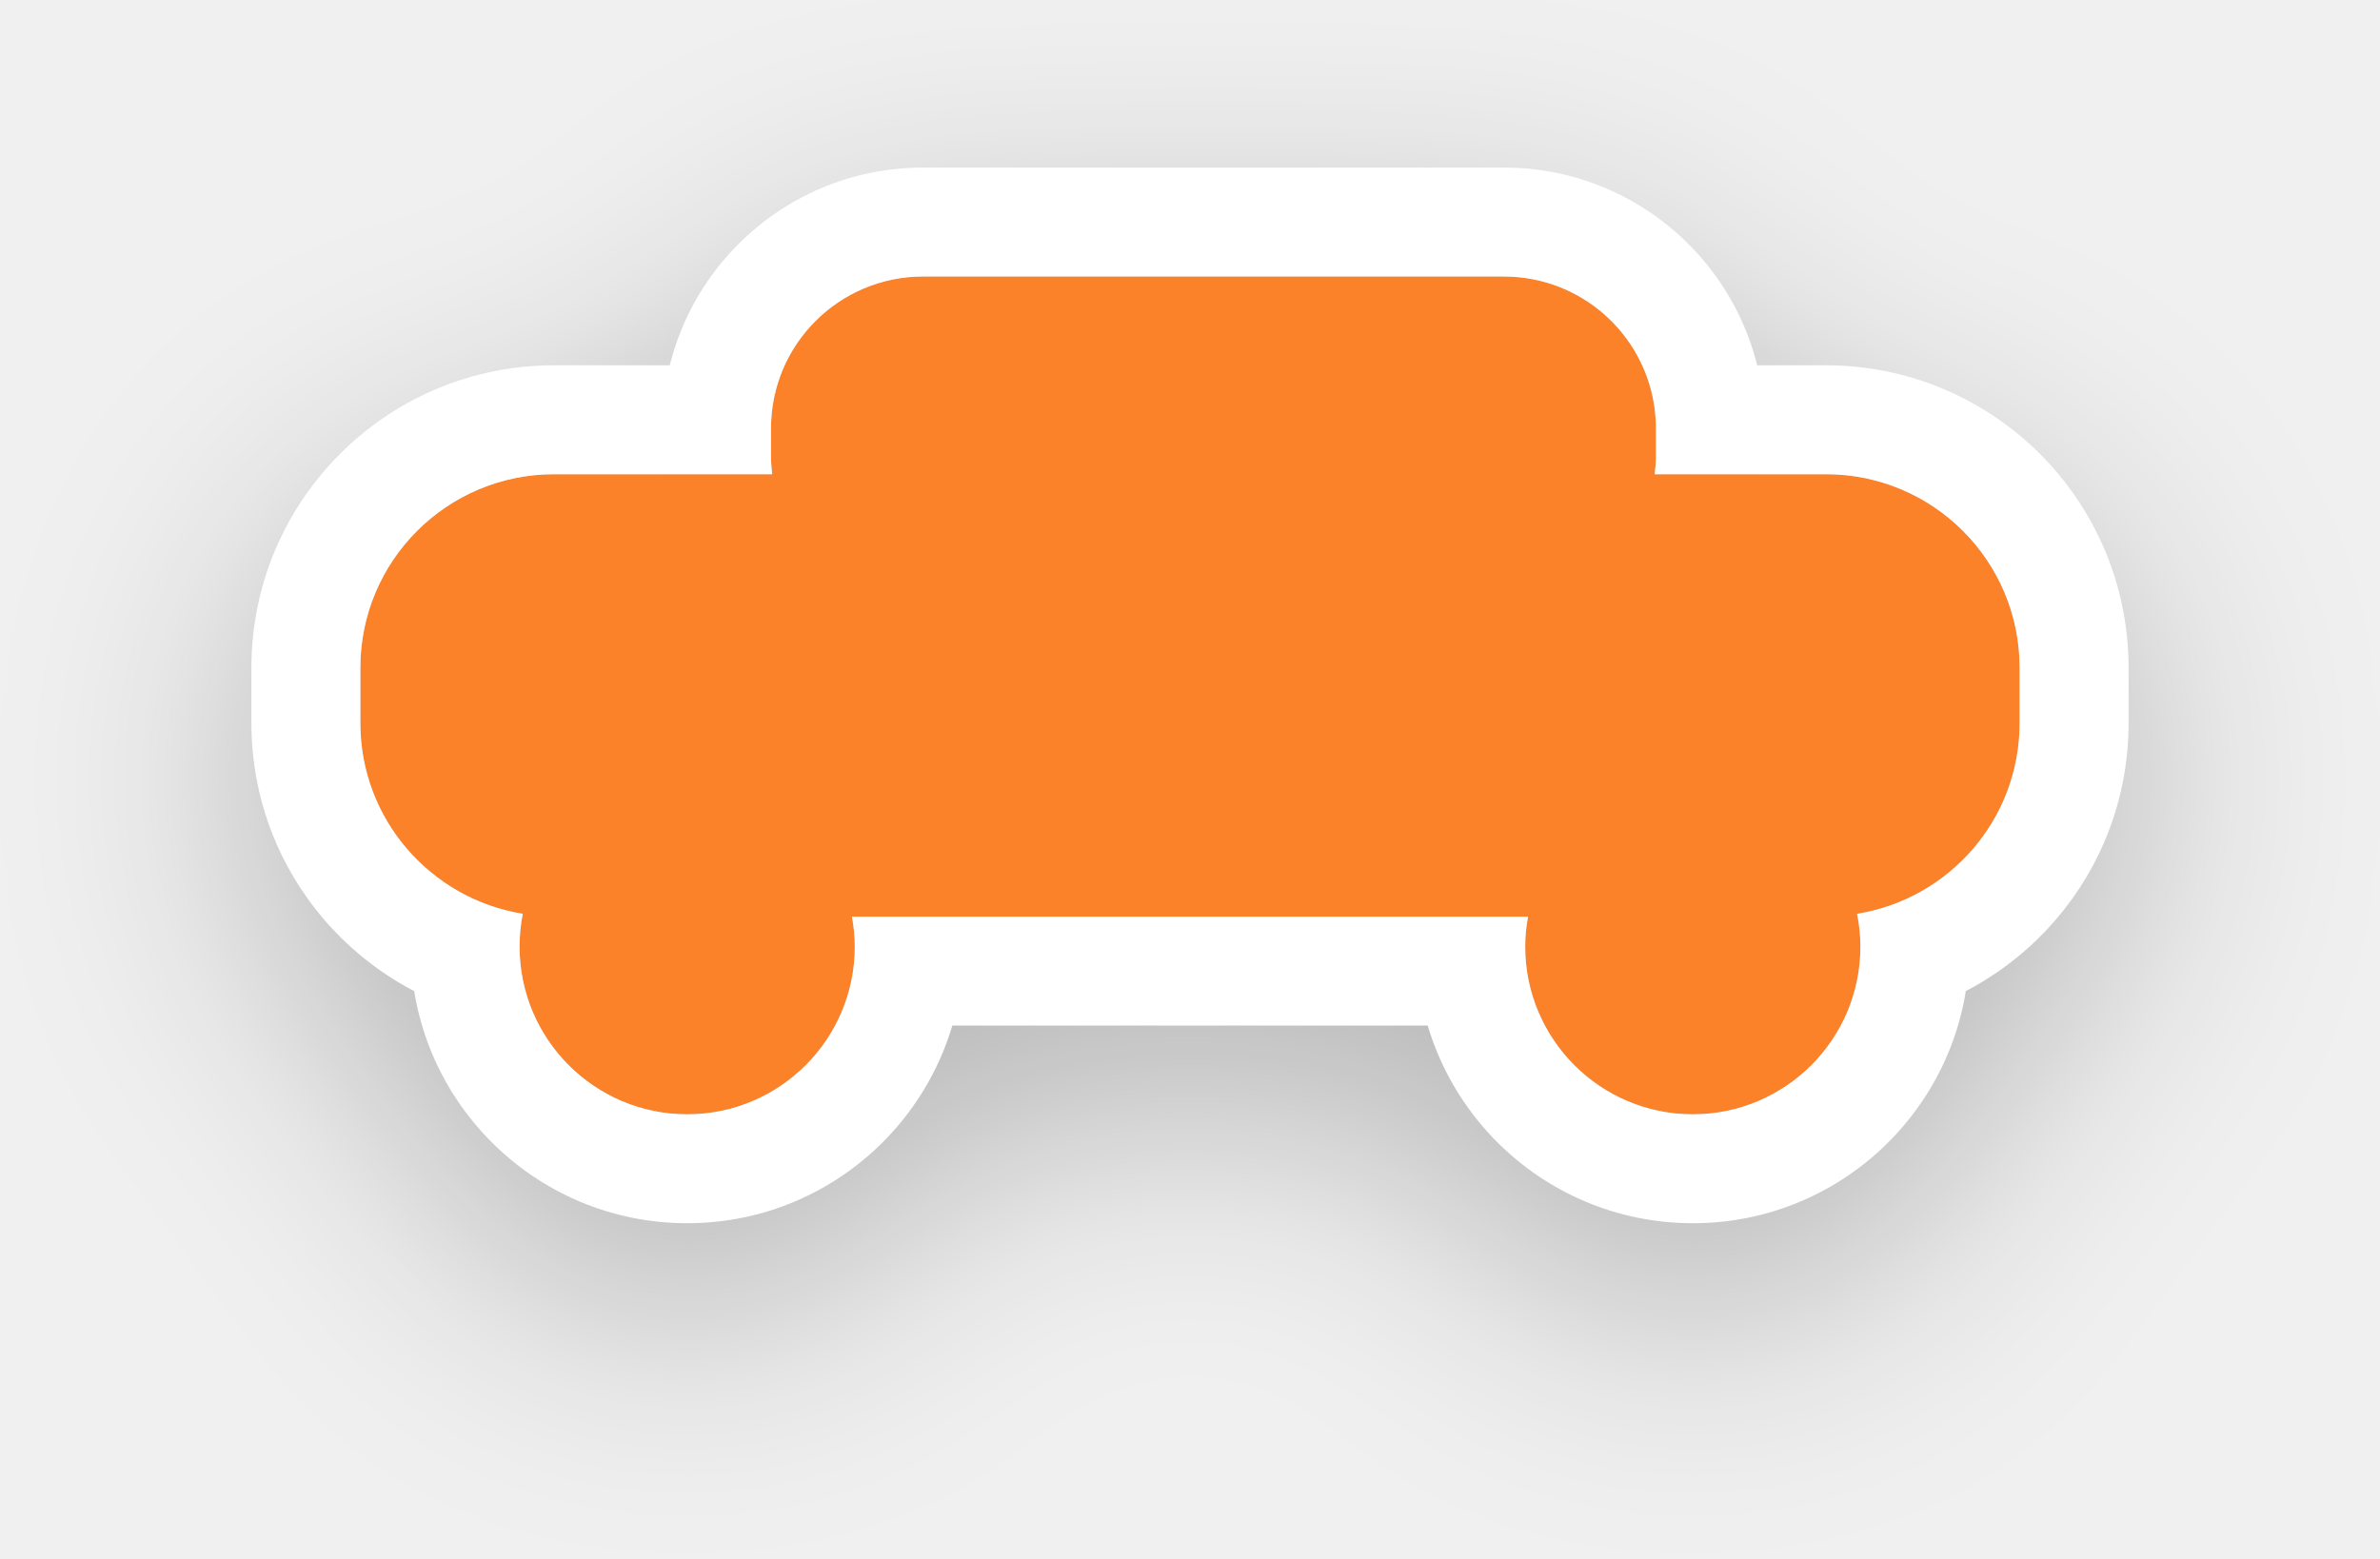
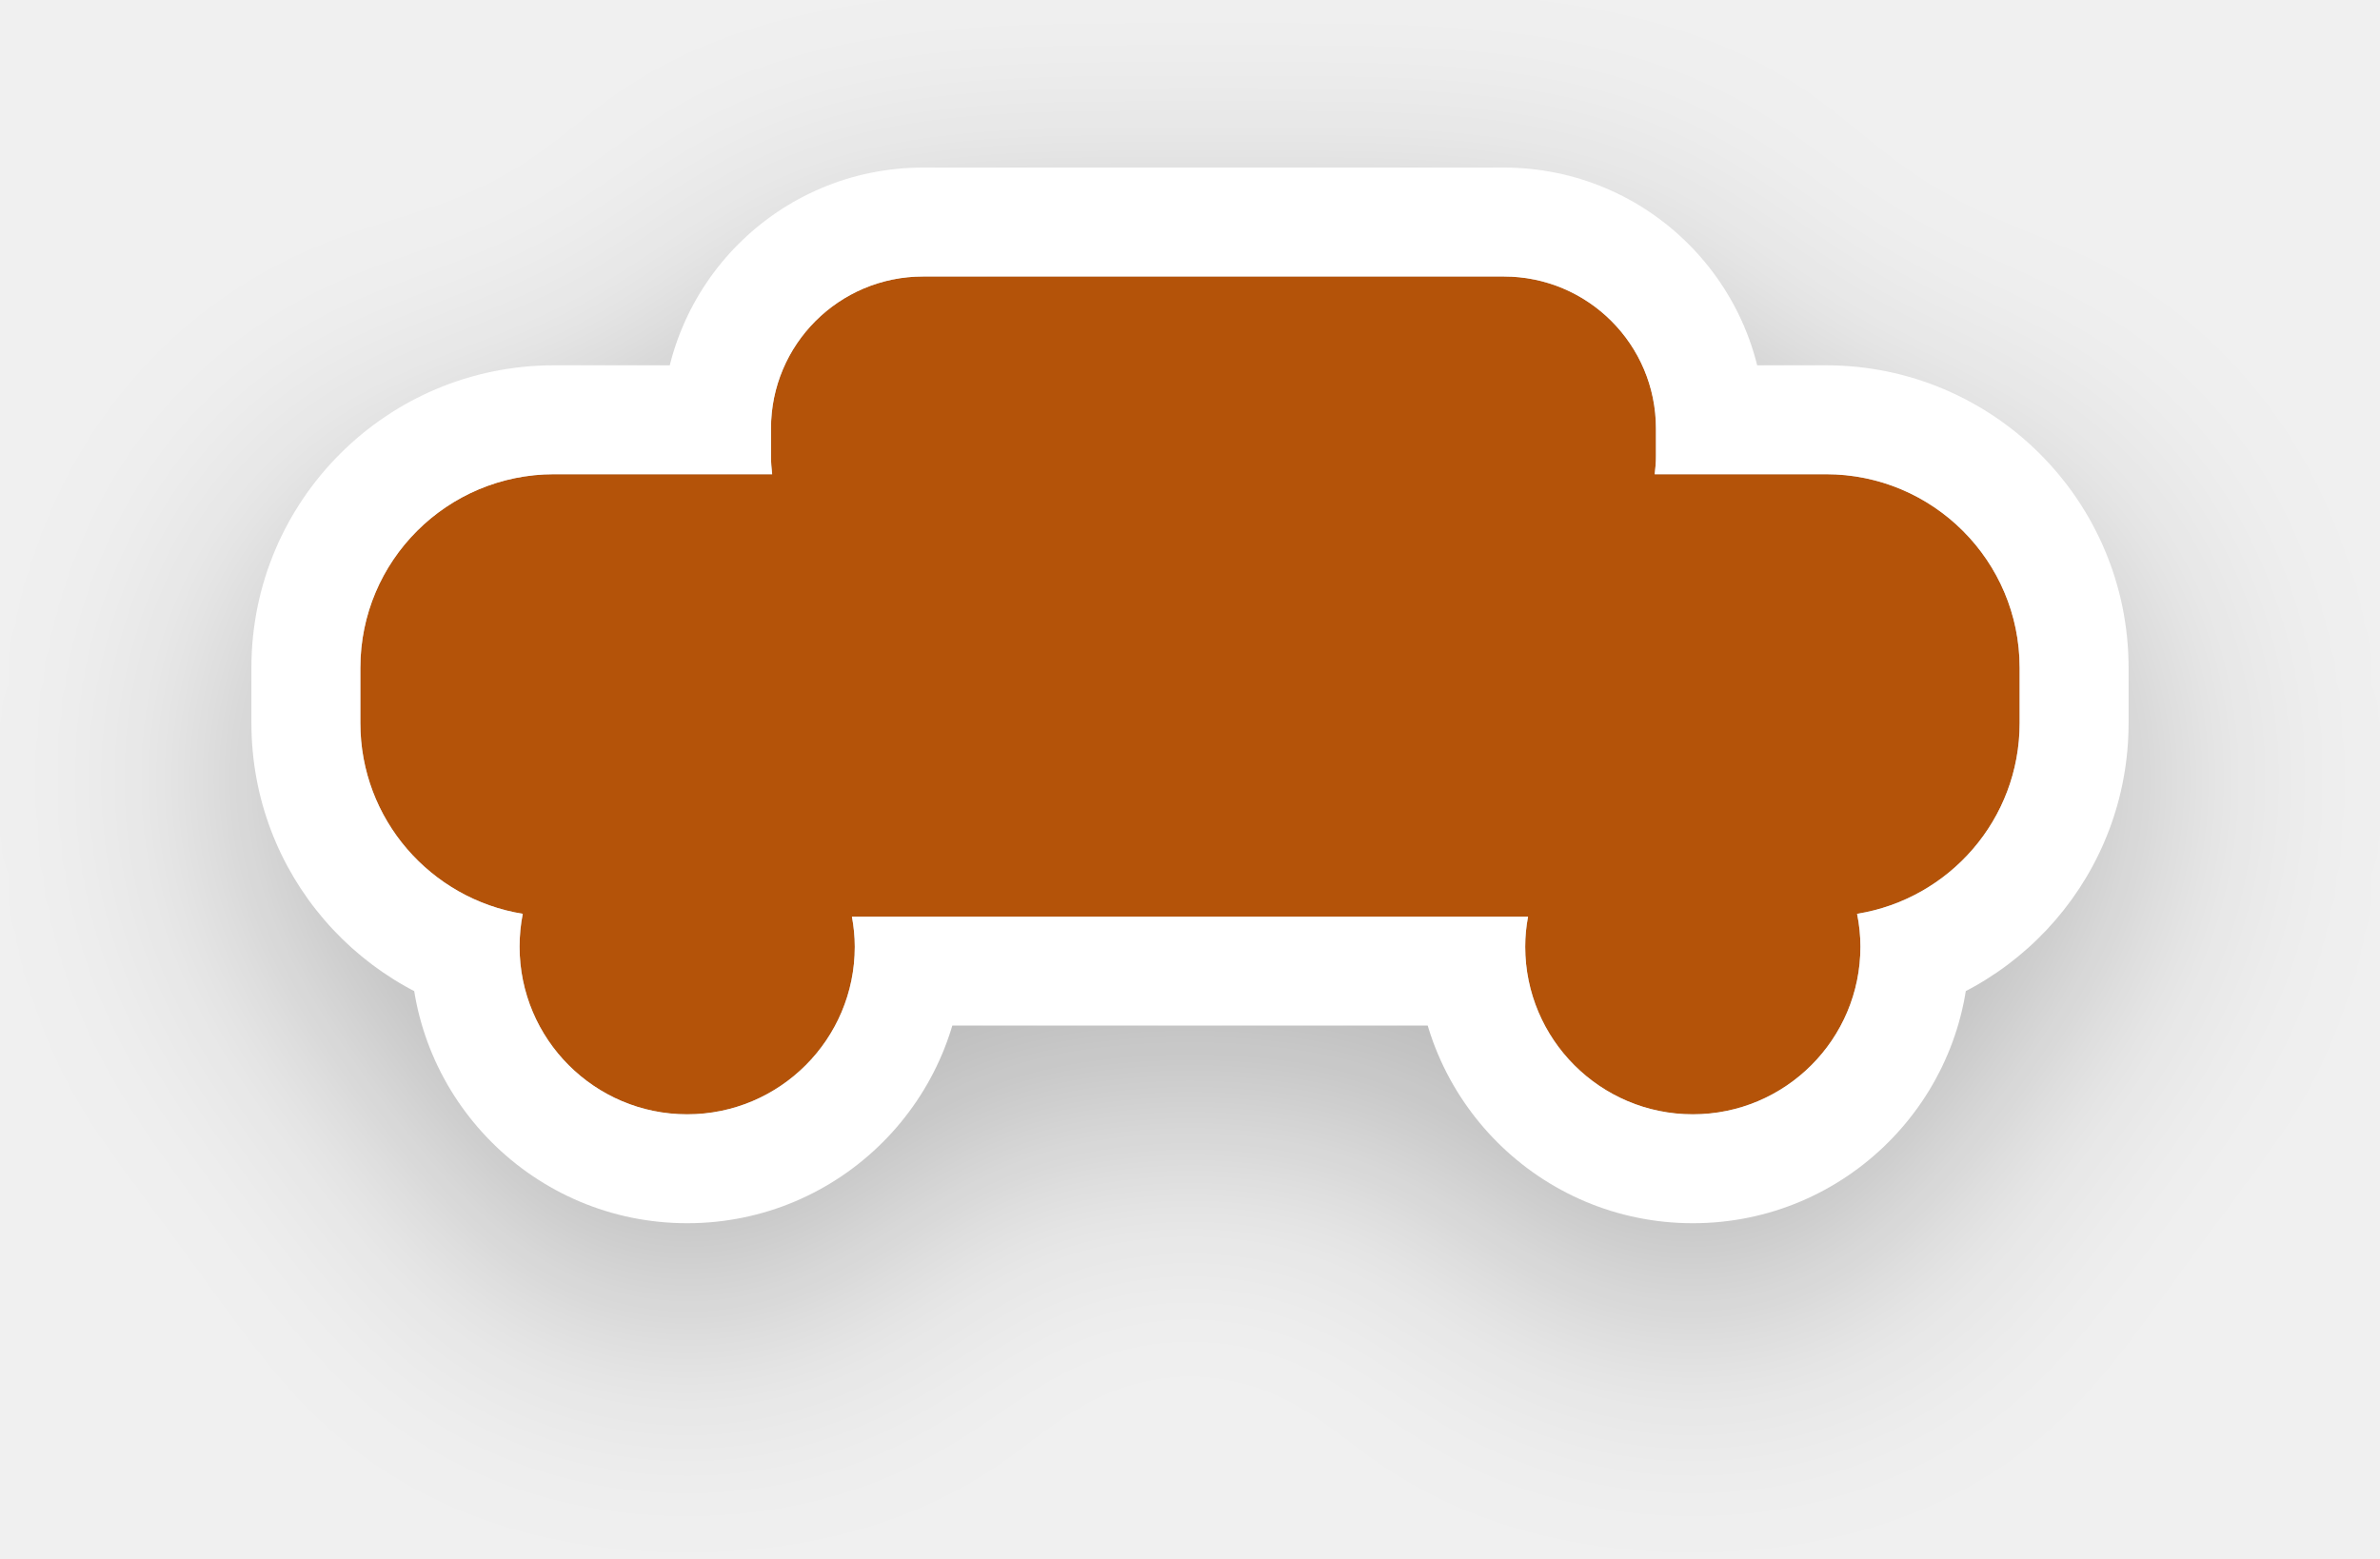
<svg xmlns="http://www.w3.org/2000/svg" preserveAspectRatio="none" overflow="visible" style="display: block;" width="28.4" height="18.6" viewBox="0 0 28.4 18.6" fill="none">
  <g id="icono/auto" filter="url(#filter0_d_0_4)">
    <mask id="path-1-outside-1_0_4" maskUnits="userSpaceOnUse" x="2.3" y="1.3" width="24" height="14" fill="black">
      <rect fill="white" x="2.3" y="1.3" width="24" height="14" />
      <path d="M17.945 3.3C18.947 3.3 19.76 4.112 19.76 5.114V5.445C19.76 5.518 19.754 5.59 19.745 5.66H21.79C23.066 5.66 24.1 6.694 24.1 7.97V8.63C24.1 9.78 23.26 10.73 22.16 10.907C22.186 11.034 22.2 11.166 22.2 11.3C22.2 12.404 21.305 13.3 20.2 13.3C19.096 13.3 18.201 12.404 18.2 11.3C18.2 11.177 18.212 11.057 18.234 10.941H10.166C10.187 11.057 10.2 11.177 10.2 11.3C10.2 12.404 9.305 13.3 8.2 13.3C7.096 13.3 6.201 12.404 6.2 11.3C6.2 11.166 6.213 11.034 6.238 10.907C5.14 10.729 4.3 9.779 4.3 8.63V7.97C4.3 6.694 5.334 5.661 6.61 5.66H9.214C9.206 5.59 9.2 5.518 9.2 5.445V5.114C9.2 4.112 10.012 3.3 11.015 3.3H17.945Z" />
    </mask>
-     <path d="M17.945 3.3C18.947 3.3 19.76 4.112 19.76 5.114V5.445C19.76 5.518 19.754 5.59 19.745 5.66H21.79C23.066 5.66 24.1 6.694 24.1 7.97V8.63C24.1 9.78 23.26 10.73 22.16 10.907C22.186 11.034 22.2 11.166 22.2 11.3C22.2 12.404 21.305 13.3 20.2 13.3C19.096 13.3 18.201 12.404 18.2 11.3C18.2 11.177 18.212 11.057 18.234 10.941H10.166C10.187 11.057 10.2 11.177 10.2 11.3C10.2 12.404 9.305 13.3 8.2 13.3C7.096 13.3 6.201 12.404 6.2 11.3C6.2 11.166 6.213 11.034 6.238 10.907C5.14 10.729 4.3 9.779 4.3 8.63V7.97C4.3 6.694 5.334 5.661 6.61 5.66H9.214C9.206 5.59 9.2 5.518 9.2 5.445V5.114C9.2 4.112 10.012 3.3 11.015 3.3H17.945Z" fill="#FB8229" />
+     <path d="M17.945 3.3C18.947 3.3 19.76 4.112 19.76 5.114V5.445C19.76 5.518 19.754 5.59 19.745 5.66H21.79C23.066 5.66 24.1 6.694 24.1 7.97V8.63C24.1 9.78 23.26 10.73 22.16 10.907C22.186 11.034 22.2 11.166 22.2 11.3C22.2 12.404 21.305 13.3 20.2 13.3C19.096 13.3 18.201 12.404 18.2 11.3C18.2 11.177 18.212 11.057 18.234 10.941H10.166C10.187 11.057 10.2 11.177 10.2 11.3C10.2 12.404 9.305 13.3 8.2 13.3C7.096 13.3 6.201 12.404 6.2 11.3C6.2 11.166 6.213 11.034 6.238 10.907C5.14 10.729 4.3 9.779 4.3 8.63V7.97C4.3 6.694 5.334 5.661 6.61 5.66H9.214C9.206 5.59 9.2 5.518 9.2 5.445V5.114C9.2 4.112 10.012 3.3 11.015 3.3H17.945Z" fill="#B45309" />
    <path d="M19.76 5.114H21.06V5.114L19.76 5.114ZM19.745 5.66L18.454 5.507L18.282 6.96H19.745V5.66ZM21.79 5.66L21.79 4.36H21.79V5.66ZM24.1 7.97H25.4V7.97L24.1 7.97ZM22.16 10.907L21.953 9.624L20.622 9.839L20.885 11.161L22.16 10.907ZM22.2 11.3L23.5 11.3V11.3H22.2ZM20.2 13.3V14.6H20.201L20.2 13.3ZM18.2 11.3H16.9V11.3L18.2 11.3ZM18.234 10.941L19.513 11.173L19.791 9.641H18.234V10.941ZM10.166 10.941V9.641H8.609L8.887 11.173L10.166 10.941ZM10.2 11.3L11.5 11.3V11.3H10.2ZM8.2 13.3V14.6H8.201L8.2 13.3ZM6.2 11.3H4.9V11.3L6.2 11.3ZM6.238 10.907L7.514 11.161L7.776 9.839L6.446 9.624L6.238 10.907ZM4.3 7.97L3 7.97V7.97H4.3ZM6.61 5.66V4.36H6.609L6.61 5.66ZM9.214 5.66V6.96H10.677L10.505 5.507L9.214 5.66ZM9.2 5.114L7.9 5.114V5.114H9.2ZM11.015 3.3V2H11.015L11.015 3.3ZM17.945 3.3V4.6C18.23 4.6 18.46 4.831 18.46 5.115L19.76 5.114L21.06 5.114C21.06 3.393 19.664 2 17.945 2V3.3ZM19.76 5.114H18.46V5.445H19.76H21.06V5.114H19.76ZM19.76 5.445H18.46C18.46 5.444 18.46 5.449 18.459 5.459C18.458 5.47 18.457 5.485 18.454 5.507L19.745 5.66L21.036 5.813C21.048 5.718 21.06 5.59 21.06 5.445H19.76ZM19.745 5.66V6.96H21.79V5.66V4.36H19.745V5.66ZM21.79 5.66L21.79 6.96C22.348 6.96 22.8 7.412 22.8 7.97L24.1 7.97L25.4 7.97C25.399 5.976 23.784 4.361 21.79 4.36L21.79 5.66ZM24.1 7.97H22.8V8.63H24.1H25.4V7.97H24.1ZM24.1 8.63H22.8C22.8 9.129 22.435 9.546 21.953 9.624L22.16 10.907L22.367 12.191C24.084 11.914 25.4 10.43 25.4 8.63H24.1ZM22.16 10.907L20.885 11.161C20.896 11.215 20.9 11.261 20.9 11.3H22.2H23.5C23.5 11.07 23.475 10.854 23.435 10.654L22.16 10.907ZM22.2 11.3L20.9 11.3C20.9 11.686 20.587 12 20.2 12L20.2 13.3L20.201 14.6C22.023 14.6 23.5 13.122 23.5 11.3L22.2 11.3ZM20.2 13.3V12C19.814 12 19.5 11.687 19.5 11.3L18.2 11.3L16.9 11.3C16.901 13.122 18.378 14.6 20.2 14.6V13.3ZM18.2 11.3H19.5C19.5 11.263 19.504 11.22 19.513 11.173L18.234 10.941L16.954 10.709C16.921 10.894 16.9 11.092 16.9 11.3H18.2ZM18.234 10.941V9.641H10.166V10.941V12.241H18.234V10.941ZM10.166 10.941L8.887 11.173C8.897 11.228 8.9 11.269 8.9 11.3H10.2H11.5C11.5 11.086 11.478 10.887 11.445 10.709L10.166 10.941ZM10.2 11.3L8.9 11.3C8.9 11.686 8.587 12 8.2 12L8.2 13.3L8.201 14.6C10.023 14.6 11.5 13.122 11.5 11.3L10.2 11.3ZM8.2 13.3V12C7.814 12 7.5 11.687 7.5 11.3L6.2 11.3L4.9 11.3C4.901 13.122 6.378 14.6 8.2 14.6V13.3ZM6.2 11.3H7.5C7.5 11.249 7.505 11.202 7.514 11.161L6.238 10.907L4.963 10.654C4.921 10.866 4.9 11.083 4.9 11.3H6.2ZM6.238 10.907L6.446 9.624C5.964 9.546 5.6 9.129 5.6 8.63H4.3H3C3 10.43 4.315 11.913 6.031 12.191L6.238 10.907ZM4.3 8.63H5.6V7.97H4.3H3V8.63H4.3ZM4.3 7.97L5.6 7.97C5.6 7.412 6.052 6.96 6.61 6.96L6.61 5.66L6.609 4.36C4.616 4.361 3 5.976 3 7.97L4.3 7.97ZM6.61 5.66V6.96H9.214V5.66V4.36H6.61V5.66ZM9.214 5.66L10.505 5.507C10.501 5.475 10.5 5.455 10.5 5.445H9.2H7.9C7.9 5.58 7.91 5.704 7.923 5.813L9.214 5.66ZM9.2 5.445H10.5V5.114H9.2H7.9V5.445H9.2ZM9.2 5.114L10.5 5.115C10.5 4.83 10.731 4.6 11.015 4.6L11.015 3.3L11.015 2C9.294 2 7.901 3.394 7.9 5.114L9.2 5.114ZM11.015 3.3V4.6H17.945V3.3V2H11.015V3.3Z" fill="white" mask="url(#path-1-outside-1_0_4)" />
  </g>
  <defs>
    <filter id="filter0_d_0_4" x="2.38419e-07" y="0" width="28.4" height="18.6" filterUnits="userSpaceOnUse" color-interpolation-filters="sRGB">
      <feFlood flood-opacity="0" result="BackgroundImageFix" />
      <feColorMatrix in="SourceAlpha" type="matrix" values="0 0 0 0 0 0 0 0 0 0 0 0 0 0 0 0 0 0 127 0" result="hardAlpha" />
      <feOffset dy="1" />
      <feGaussianBlur stdDeviation="1.5" />
      <feColorMatrix type="matrix" values="0 0 0 0 0 0 0 0 0 0 0 0 0 0 0 0 0 0 0.24 0" />
      <feBlend mode="normal" in2="BackgroundImageFix" result="effect1_dropShadow_0_4" />
      <feBlend mode="normal" in="SourceGraphic" in2="effect1_dropShadow_0_4" result="shape" />
    </filter>
  </defs>
</svg>
